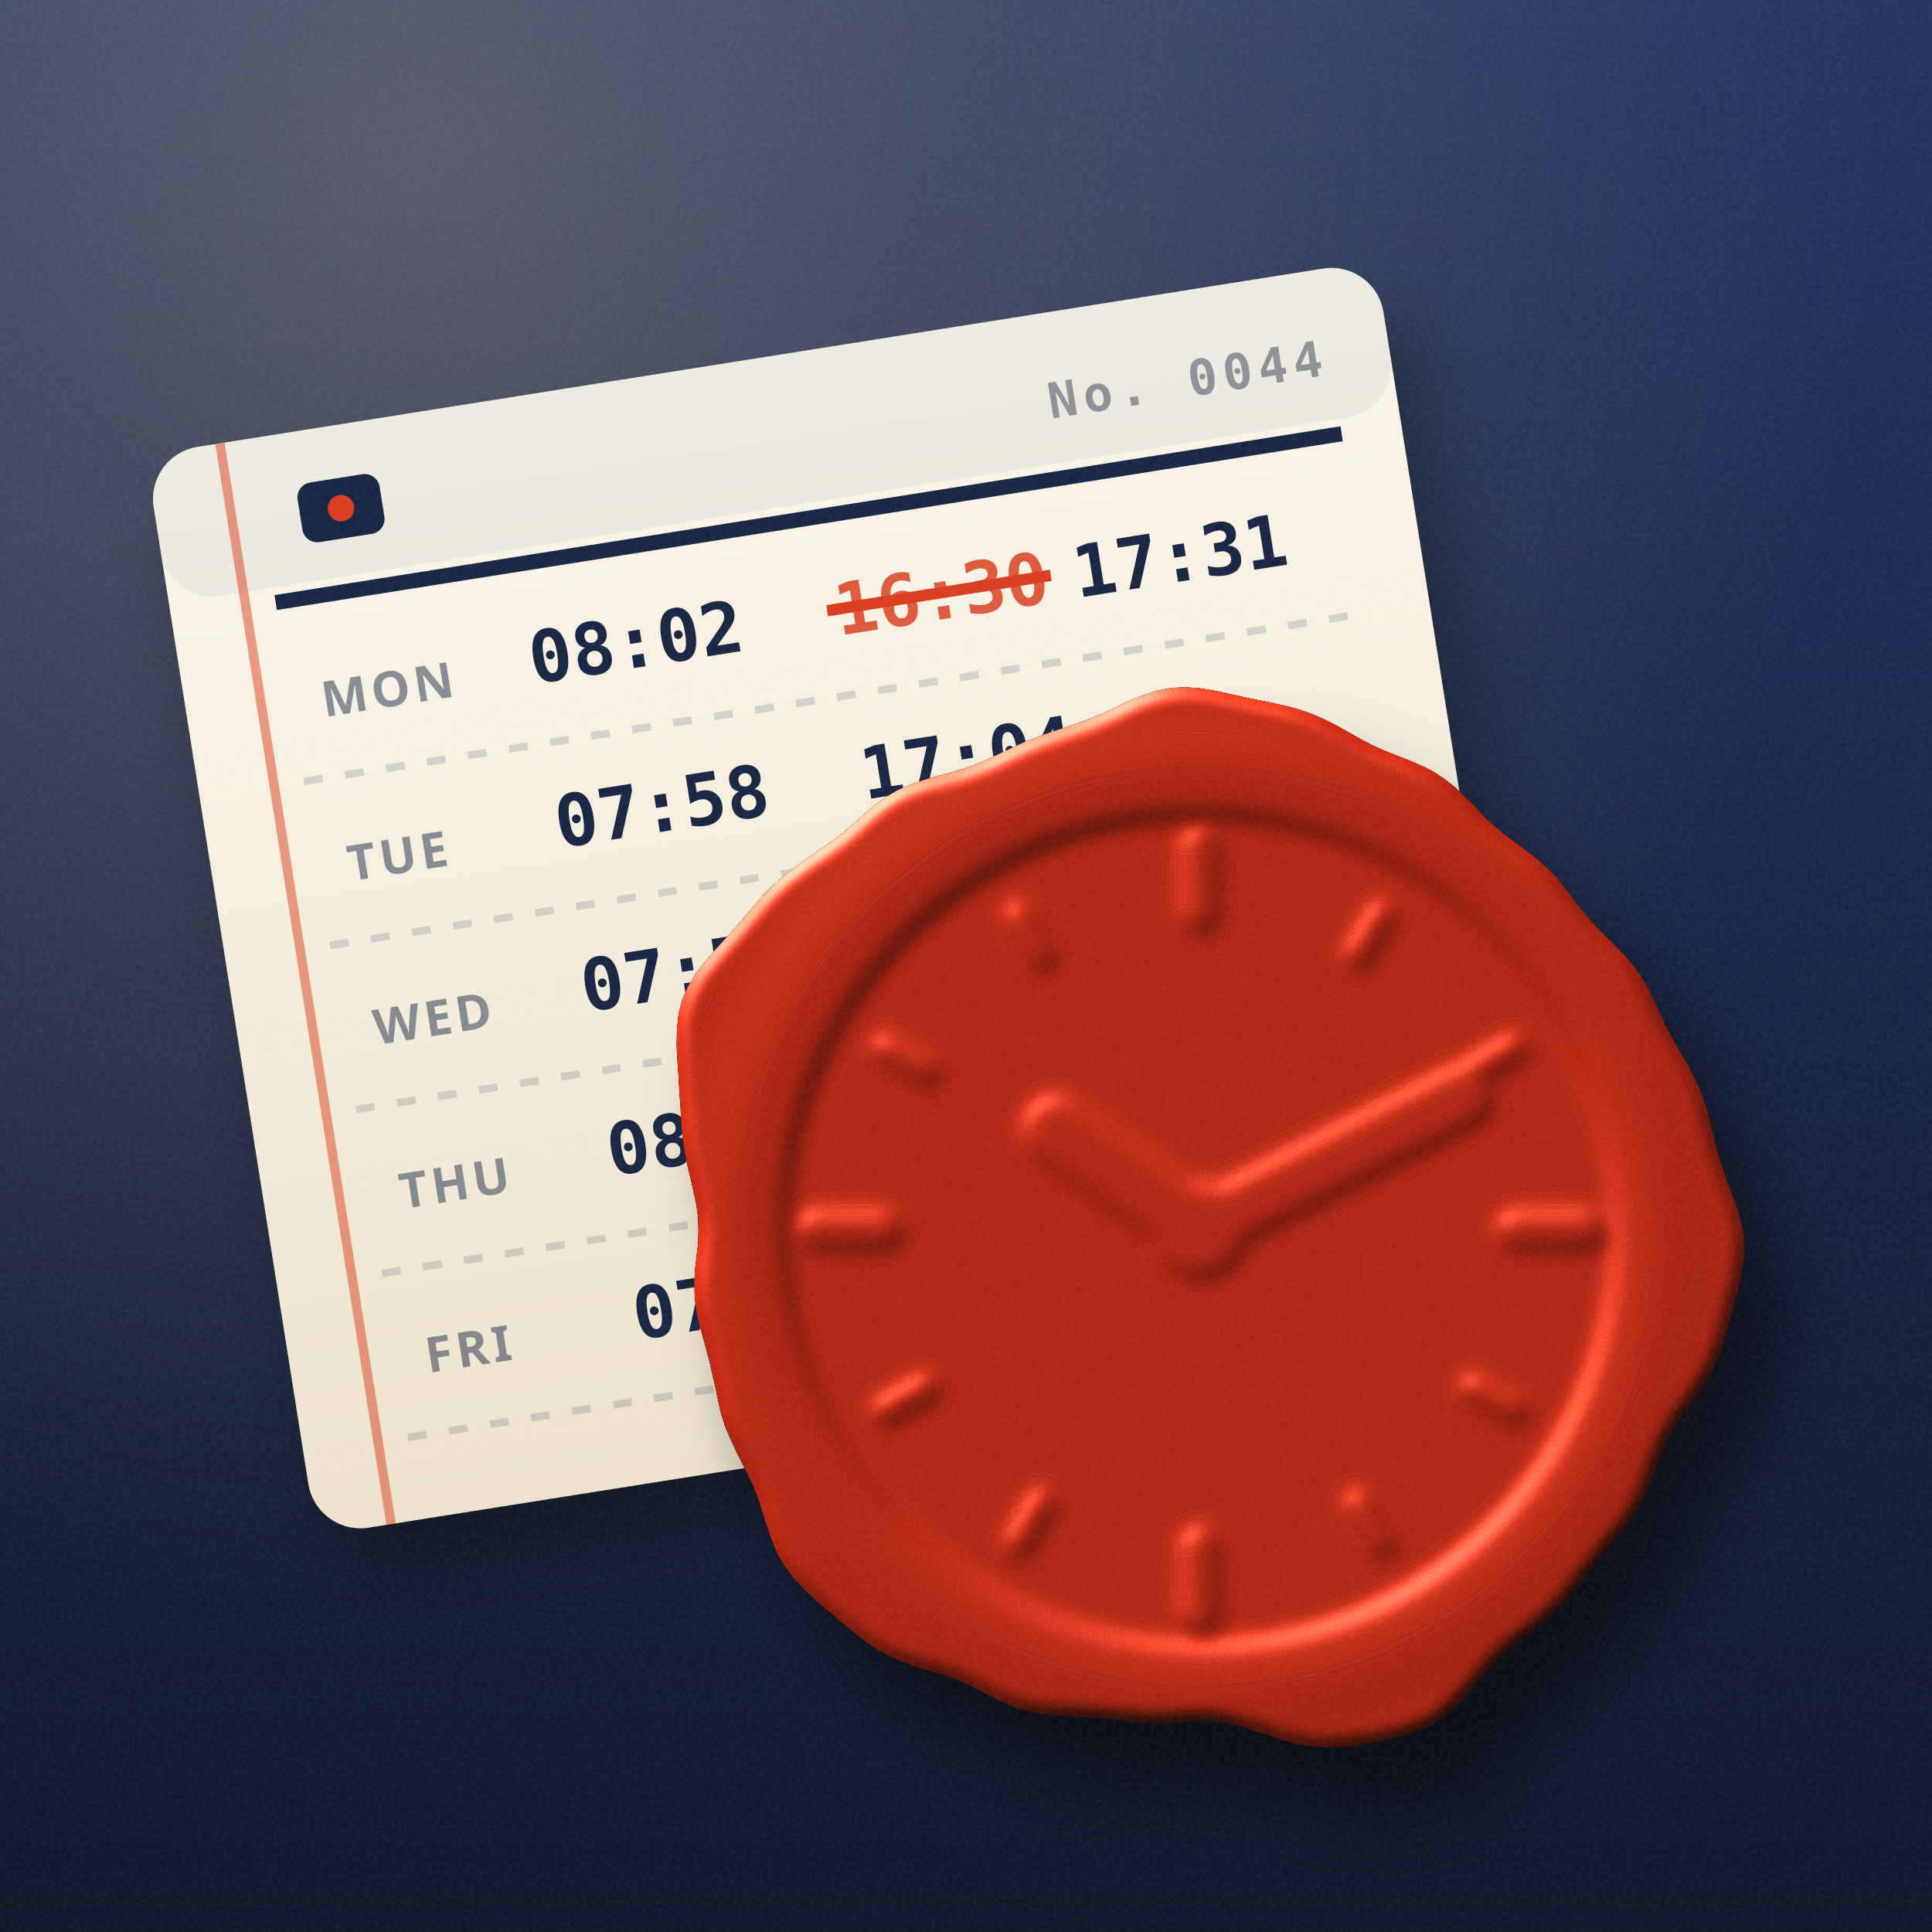
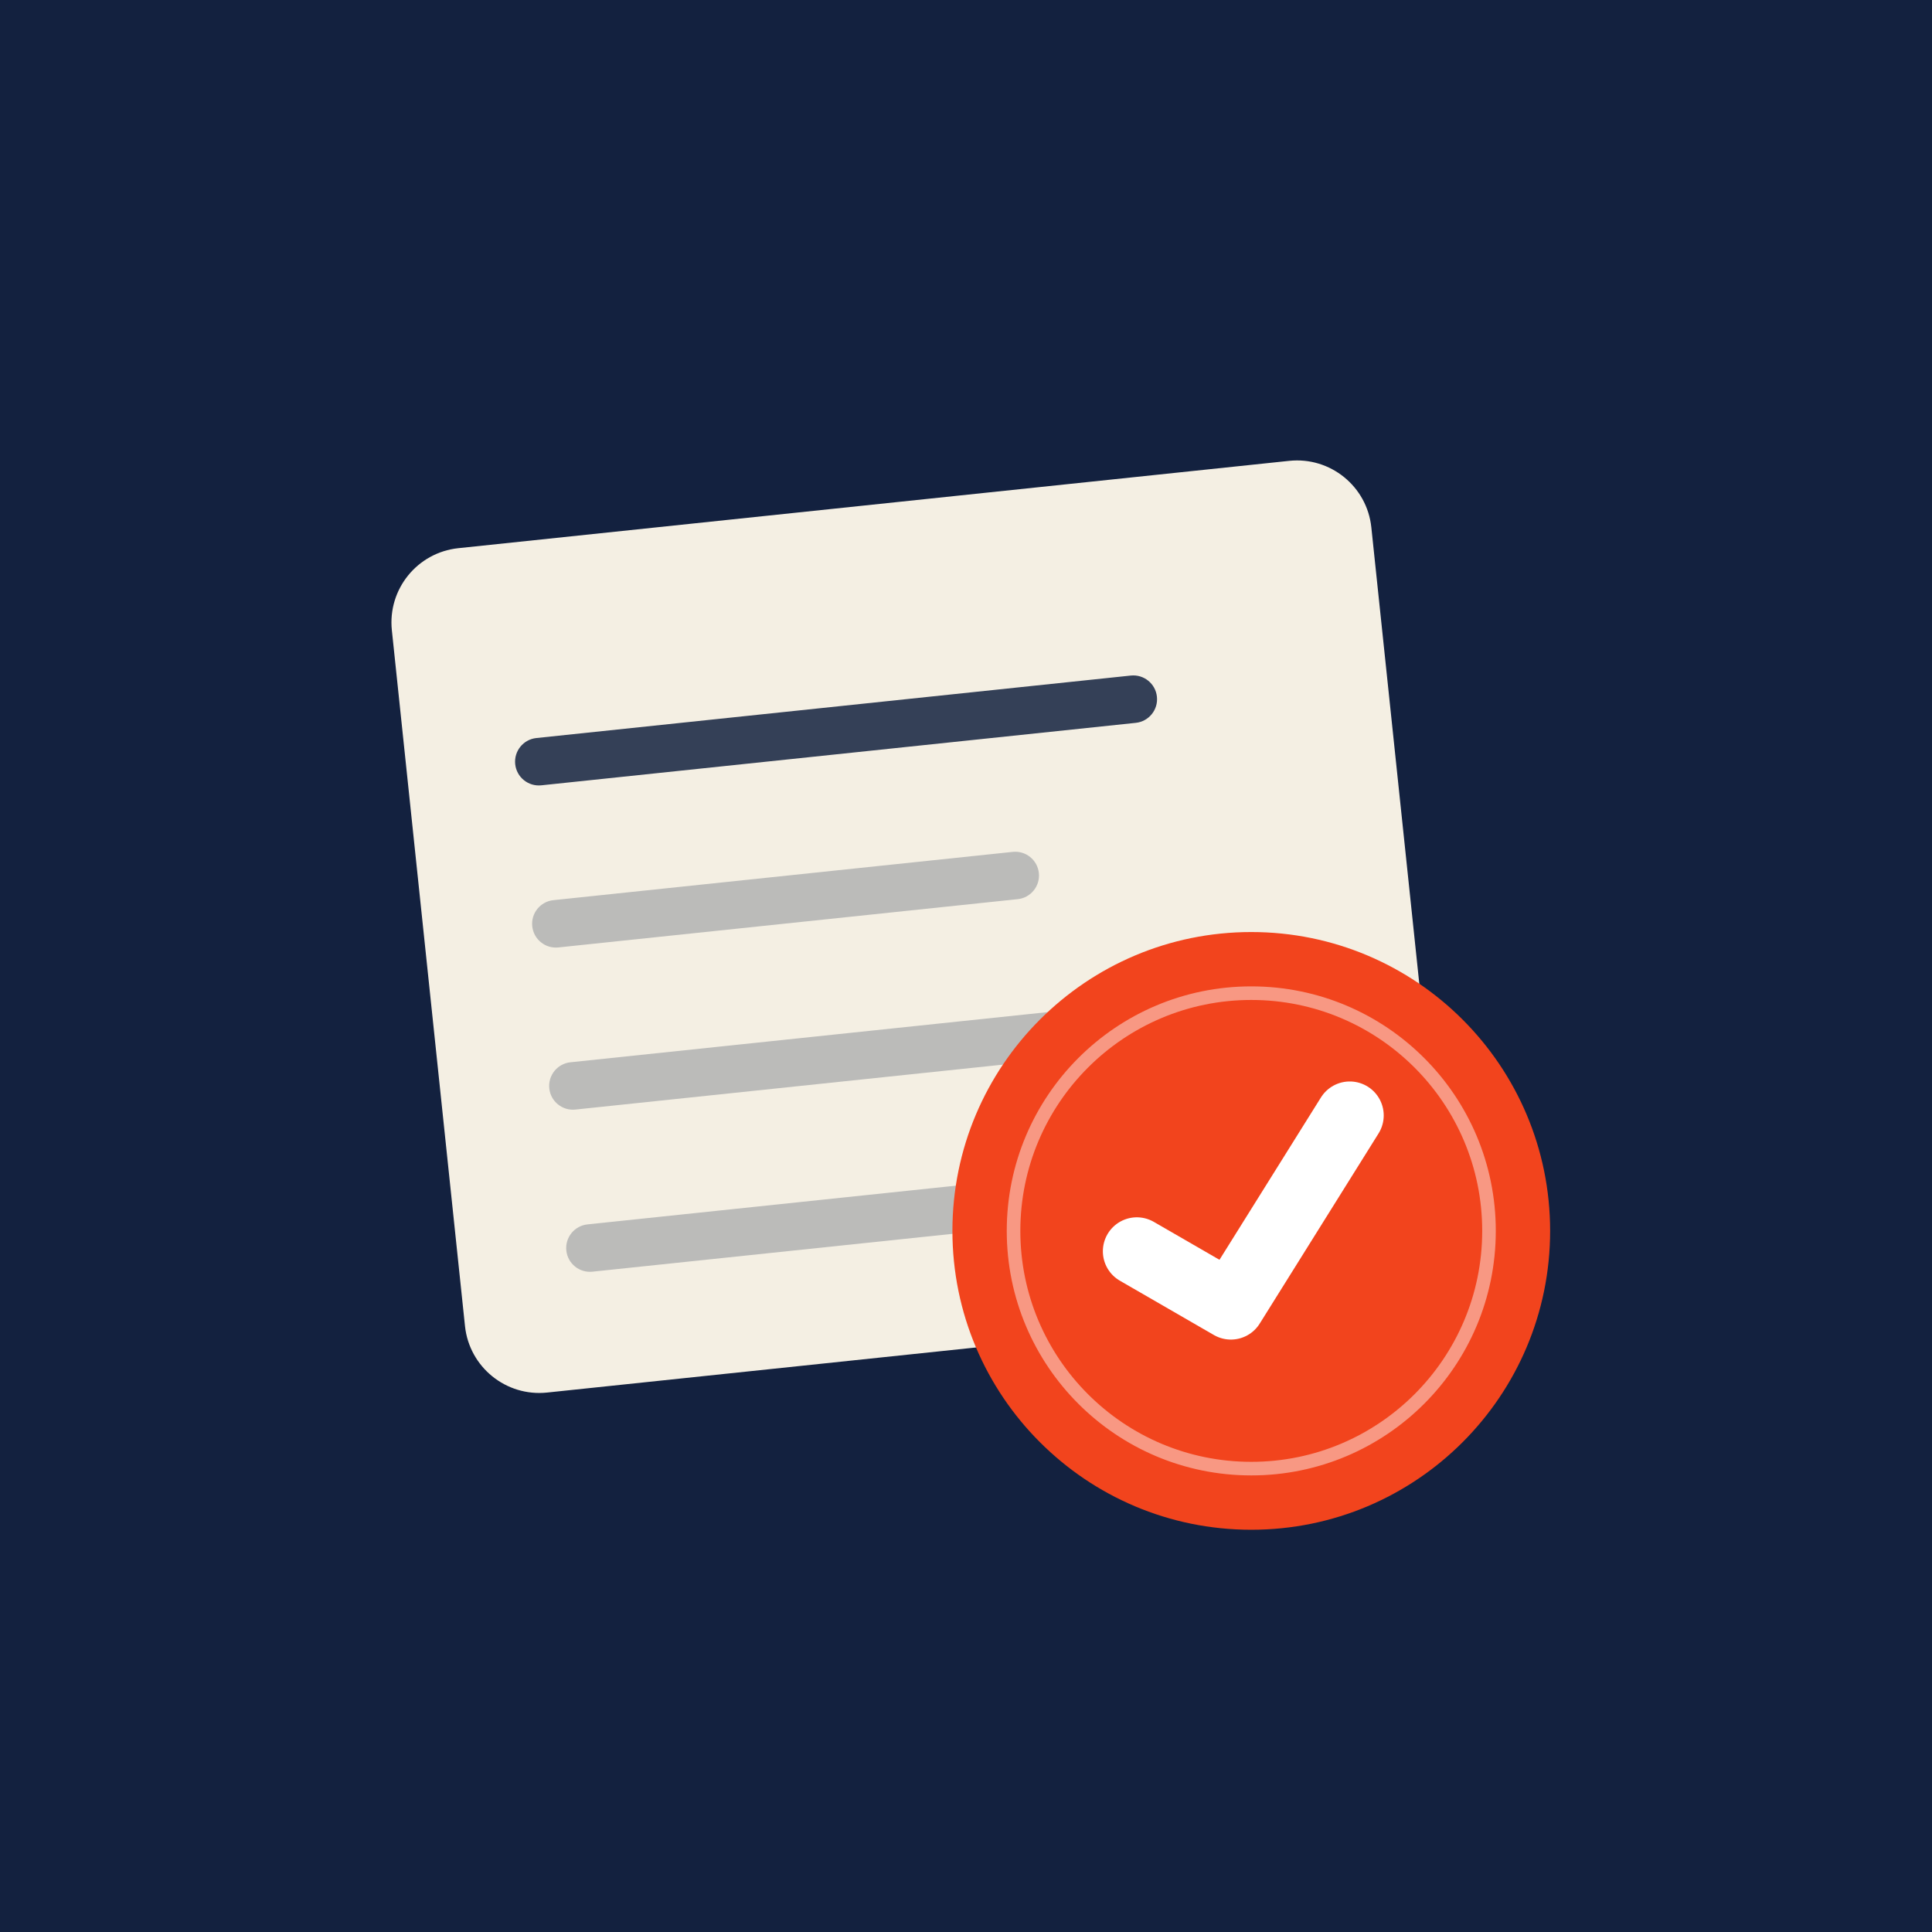
<svg xmlns="http://www.w3.org/2000/svg" viewBox="0 0 512 512">
-   <defs>
-     <style>
-       .t { font: 600 19px 'JetBrains Mono', ui-monospace, monospace; fill: #13213f; }
-       .t.was { fill: #d8391a; opacity: .85; }
-       .no { font: 600 13px 'JetBrains Mono', monospace; letter-spacing: .12em; fill: #13213f; opacity: .45; }
-       .day { font: 700 13px 'Figtree', sans-serif; letter-spacing: .08em; fill: #13213f; opacity: .5; }
-     </style>
-     <linearGradient id="bg" x1="0" y1="0" x2="0" y2="1">
-       <stop offset="0" stop-color="#1d3060" />
-       <stop offset="1" stop-color="#0a1226" />
-     </linearGradient>
-     <radialGradient id="lamp" cx="0.22" cy="0.08" r="0.75">
-       <stop offset="0" stop-color="#e8c58a" stop-opacity=".28" />
-       <stop offset="1" stop-color="#e8c58a" stop-opacity="0" />
-     </radialGradient>
-     <linearGradient id="paper" x1="0" y1="0" x2="0" y2="1">
-       <stop offset="0" stop-color="#fbf6ea" />
-       <stop offset="1" stop-color="#ece2cb" />
-     </linearGradient>
-     <radialGradient id="wax" cx="0.36" cy="0.3" r="0.78">
-       <stop offset="0" stop-color="#ff6a3f" />
-       <stop offset="0.45" stop-color="#e2401a" />
-       <stop offset="0.85" stop-color="#b42a0e" />
-       <stop offset="1" stop-color="#8a1d07" />
-     </radialGradient>
-     <radialGradient id="well" cx="0.5" cy="0.5" r="0.5">
-       <stop offset="0.82" stop-color="#c7330f" />
-       <stop offset="1" stop-color="#9c230a" />
-     </radialGradient>
-     <filter id="grain" x="0" y="0" width="100%" height="100%">
-       <feTurbulence type="fractalNoise" baseFrequency=".9" numOctaves="3" seed="4" />
-       <feColorMatrix values="0 0 0 0 1  0 0 0 0 1  0 0 0 0 1  0 0 0 .07 0" />
-       <feComposite in2="SourceGraphic" operator="in" />
-     </filter>
-     <filter id="waxtex" x="-5%" y="-5%" width="110%" height="110%">
-       <feTurbulence type="fractalNoise" baseFrequency=".035" numOctaves="3" seed="9" result="n" />
-       <feDiffuseLighting in="n" surfaceScale="2.2" lighting-color="#fff" result="lit">
-         <feDistantLight azimuth="225" elevation="52" />
-       </feDiffuseLighting>
-       <feComposite in="lit" in2="SourceGraphic" operator="in" result="tex" />
-       <feBlend in="SourceGraphic" in2="tex" mode="multiply" />
-     </filter>
-     <filter id="waxlight" x="-10%" y="-10%" width="120%" height="120%" color-interpolation-filters="sRGB">
-       <feColorMatrix in="SourceGraphic" type="luminanceToAlpha" result="h0" />
-       <feTurbulence type="fractalNoise" baseFrequency=".012" numOctaves="2" seed="11" result="n" />
-       <feColorMatrix in="n" type="luminanceToAlpha" result="na" />
-       <feComposite in="h0" in2="na" operator="arithmetic" k2="1" k3="0" k4="0" result="h1" />
-       <feComposite in="h1" in2="SourceAlpha" operator="in" result="h2" />
-       <feGaussianBlur in="h2" stdDeviation="2.2" result="h" />
-       <feDiffuseLighting in="h" surfaceScale="9" diffuseConstant="1.15" lighting-color="#fff" result="diff">
-         <feDistantLight azimuth="235" elevation="36" />
-       </feDiffuseLighting>
-       <feSpecularLighting in="h" surfaceScale="9" specularConstant=".9" specularExponent="30" lighting-color="#ffe2d4" result="spec">
-         <feDistantLight azimuth="235" elevation="36" />
-       </feSpecularLighting>
-       <feFlood flood-color="#a81d09" result="red" />
-       <feComposite in="red" in2="SourceAlpha" operator="in" result="base" />
-       <feComposite in="base" in2="diff" operator="arithmetic" k1="1.5" result="shaded" />
-       <feComposite in="spec" in2="SourceAlpha" operator="in" result="specm" />
-       <feComposite in="shaded" in2="specm" operator="arithmetic" k2="1" k3=".85" />
-     </filter>
-     <filter id="blur6" x="-20%" y="-20%" width="140%" height="140%">
-       <feGaussianBlur stdDeviation="6" />
-     </filter>
-     <filter id="soft" x="-30%" y="-30%" width="160%" height="160%">
-       <feGaussianBlur stdDeviation="9" />
-     </filter>
-     <filter id="blur2" x="-20%" y="-20%" width="140%" height="140%">
-       <feGaussianBlur stdDeviation="2" />
-     </filter>
-     <filter id="blur1">
-       <feGaussianBlur stdDeviation="1.1" />
-     </filter>
-     <clipPath id="tile">
-       <rect width="512" height="512" rx="112" />
-     </clipPath>
-     <clipPath id="sealclip">
-       <path d="M461.9 326.0L462.3 329.8L462.2 333.6L461.6 337.3L460.8 341.0L459.9 344.7L458.9 348.3L457.9 351.9L456.8 355.5L455.6 359.0L454.1 362.5L452.4 365.8L450.4 369.0L448.2 372.1L446.0 375.1L443.9 378.2L442.1 381.3L440.5 384.4L439.2 387.8L438.0 391.1L436.7 394.5L435.2 397.8L433.5 401.0L431.5 404.0L429.2 406.8L426.9 409.6L424.6 412.3L422.3 415.1L420.1 417.9L417.9 420.8L415.6 423.6L413.2 426.3L410.6 428.8L407.8 431.1L404.9 433.3L402.0 435.5L399.2 437.8L396.6 440.3L394.0 443.0L391.5 446.0L389.0 448.9L386.3 451.8L383.4 454.4L380.3 456.6L376.9 458.3L373.3 459.6L369.7 460.6L366.0 461.5L362.2 462.1L358.5 462.7L354.7 463.0L350.9 463.1L347.1 462.8L343.2 462.1L339.4 461.0L335.6 459.7L331.9 458.5L328.3 457.3L324.8 456.6L321.4 456.2L318.0 456.1L314.6 456.3L311.2 456.5L307.7 456.6L304.3 456.5L300.9 456.3L297.4 455.9L294.0 455.5L290.5 455.2L287.0 455.0L283.5 454.8L279.9 454.7L276.3 454.3L272.8 453.6L269.4 452.6L266.1 451.3L262.9 449.7L259.8 448.1L256.6 446.5L253.3 445.1L249.9 443.9L246.4 442.9L242.8 441.8L239.3 440.5L235.9 439.0L232.6 437.3L229.6 435.2L226.7 432.9L223.8 430.6L221.0 428.2L218.2 425.8L215.4 423.4L212.7 420.8L210.2 418.1L208.0 415.1L206.1 411.9L204.6 408.4L203.4 404.8L202.2 401.2L201.1 397.6L199.8 394.2L198.3 391.0L196.7 387.8L195.1 384.6L193.6 381.4L192.2 378.1L191.1 374.7L190.3 371.2L189.6 367.7L188.8 364.3L188.0 360.8L187.1 357.4L186.2 354.0L185.2 350.6L184.5 347.1L184.1 343.6L184.0 340.1L184.2 336.5L184.6 333.0L185.0 329.5L185.1 326.0L185.0 322.5L184.5 319.0L183.7 315.4L182.9 311.8L182.0 308.1L181.3 304.4L180.8 300.6L180.5 296.8L180.3 292.9L180.0 289.0L179.8 285.1L179.5 281.0L179.3 276.9L179.4 272.8L179.8 268.8L180.8 264.9L182.4 261.3L184.4 257.9L186.9 254.8L189.5 251.8L192.1 248.9L194.7 246.0L197.3 243.0L199.8 240.1L202.3 237.2L205.0 234.5L207.9 232.0L211.0 229.6L214.1 227.4L217.2 225.2L220.3 223.1L223.3 220.8L226.1 218.4L228.9 215.9L231.7 213.5L234.7 211.3L237.9 209.4L241.3 207.9L244.9 206.7L248.5 205.6L252.1 204.7L255.6 203.6L259.0 202.4L262.3 201.0L265.6 199.4L268.8 197.9L272.1 196.4L275.5 195.1L278.9 193.9L282.3 192.8L285.7 191.6L289.2 190.3L292.6 188.9L296.0 187.3L299.5 185.6L303.1 184.2L306.7 183.0L310.5 182.3L314.2 182.1L318.0 182.4L321.7 183.0L325.5 183.8L329.1 184.6L332.8 185.4L336.4 186.1L340.0 186.9L343.6 187.8L347.1 189.0L350.5 190.4L353.9 192.1L357.1 193.9L360.3 195.7L363.5 197.4L366.8 198.9L370.1 200.2L373.4 201.5L376.7 202.9L379.9 204.5L382.9 206.5L385.7 208.7L388.3 211.2L390.9 213.8L393.3 216.4L395.9 218.8L398.5 221.0L401.3 223.1L404.1 225.2L406.9 227.3L409.5 229.6L412.0 232.0L414.2 234.7L416.3 237.4L418.4 240.2L420.6 242.9L422.9 245.5L425.4 248.0L427.9 250.5L430.4 253.0L432.7 255.7L434.8 258.6L436.6 261.6L438.2 264.8L439.7 268.0L441.1 271.2L442.7 274.3L444.5 277.5L446.3 280.6L448.0 283.7L449.7 287.0L451.1 290.3L452.3 293.8L453.2 297.3L454.0 300.8L454.9 304.3L455.9 307.8L457.1 311.4L458.4 314.9L459.8 318.6L461.0 322.3Z" />
-     </clipPath>
-   </defs>
-   <g>
-     <rect width="512" height="512" fill="url(#bg)" />
-     <rect width="512" height="512" fill="url(#lamp)" />
-     <g transform="translate(256 256) scale(1) translate(-256 -256)">
-       <g transform="rotate(-9 230 230)">
-         <rect x="58" y="92" width="330" height="290" rx="14" fill="#000" opacity=".35" filter="url(#soft)" transform="translate(6 14)" />
-         <rect x="58" y="92" width="330" height="290" rx="14" fill="url(#paper)" />
-         <rect x="58" y="92" width="330" height="40" rx="14" fill="#13213f" opacity=".06" />
-         <line x1="78" y1="92" x2="78" y2="382" stroke="#d8391a" stroke-opacity=".5" stroke-width="2.5" />
-         <rect x="96" y="106" width="22" height="16" rx="4" fill="#13213f" />
-         <circle cx="107" cy="114" r="3.5" fill="#d8391a" />
-         <text x="370" y="120" text-anchor="end" class="no">No. 0044</text>
-         <line x1="86" y1="136" x2="372" y2="136" stroke="#13213f" stroke-width="4" />
-         <text x="94" y="168" class="day">MON</text>
-         <text x="150" y="168" class="t">08:02</text>
-         <text x="232" y="168" class="t was">16:30</text>
-         <line x1="230" y1="161" x2="290" y2="161" stroke="#d8391a" stroke-width="3" />
-         <text x="296" y="168" class="t">17:31</text>
-         <line x1="86" y1="184" x2="372" y2="184" stroke="#13213f" stroke-opacity=".16" stroke-width="2" stroke-dasharray="5 6" />
-         <text x="94" y="212" class="day">TUE</text>
-         <text x="150" y="212" class="t">07:58</text>
-         <text x="232" y="212" class="t">17:04</text>
-         <line x1="86" y1="228" x2="372" y2="228" stroke="#13213f" stroke-opacity=".16" stroke-width="2" stroke-dasharray="5 6" />
-         <text x="94" y="256" class="day">WED</text>
-         <text x="150" y="256" class="t">07:55</text>
-         <text x="232" y="256" class="t">18:40</text>
-         <line x1="86" y1="272" x2="372" y2="272" stroke="#13213f" stroke-opacity=".16" stroke-width="2" stroke-dasharray="5 6" />
-         <text x="94" y="300" class="day">THU</text>
-         <text x="150" y="300" class="t">08:00</text>
-         <text x="232" y="300" class="t">17:02</text>
-         <line x1="86" y1="316" x2="372" y2="316" stroke="#13213f" stroke-opacity=".16" stroke-width="2" stroke-dasharray="5 6" />
-         <text x="94" y="344" class="day">FRI</text>
-         <text x="150" y="344" class="t">07:57</text>
-         <text x="232" y="344" class="t">17:10</text>
-         <line x1="86" y1="360" x2="372" y2="360" stroke="#13213f" stroke-opacity=".16" stroke-width="2" stroke-dasharray="5 6" />
-       </g>
-       <path d="M461.9 326.0L462.3 329.8L462.2 333.6L461.6 337.3L460.8 341.0L459.9 344.7L458.9 348.3L457.9 351.9L456.8 355.5L455.6 359.0L454.1 362.5L452.4 365.8L450.4 369.0L448.2 372.1L446.0 375.1L443.9 378.2L442.1 381.3L440.5 384.4L439.2 387.8L438.0 391.1L436.7 394.5L435.2 397.8L433.5 401.0L431.5 404.0L429.2 406.8L426.9 409.6L424.6 412.3L422.3 415.1L420.1 417.9L417.9 420.8L415.6 423.6L413.2 426.3L410.6 428.8L407.8 431.1L404.9 433.3L402.0 435.5L399.2 437.8L396.6 440.3L394.0 443.0L391.5 446.0L389.0 448.9L386.3 451.8L383.4 454.4L380.3 456.6L376.9 458.3L373.3 459.6L369.7 460.6L366.0 461.5L362.2 462.1L358.5 462.7L354.7 463.0L350.9 463.1L347.1 462.8L343.2 462.1L339.4 461.0L335.6 459.7L331.9 458.5L328.3 457.3L324.8 456.6L321.4 456.2L318.0 456.1L314.6 456.3L311.2 456.5L307.7 456.6L304.3 456.5L300.9 456.3L297.4 455.9L294.0 455.5L290.5 455.2L287.0 455.0L283.5 454.8L279.9 454.7L276.3 454.3L272.8 453.6L269.4 452.6L266.1 451.3L262.9 449.7L259.8 448.1L256.6 446.5L253.3 445.1L249.9 443.9L246.4 442.9L242.8 441.8L239.3 440.5L235.9 439.0L232.6 437.3L229.6 435.2L226.7 432.9L223.8 430.6L221.0 428.2L218.2 425.8L215.4 423.4L212.7 420.8L210.2 418.1L208.0 415.1L206.1 411.9L204.6 408.4L203.4 404.8L202.2 401.2L201.1 397.6L199.8 394.2L198.3 391.0L196.7 387.8L195.1 384.6L193.6 381.4L192.2 378.1L191.1 374.7L190.3 371.2L189.6 367.7L188.8 364.3L188.0 360.8L187.1 357.4L186.2 354.0L185.2 350.6L184.5 347.1L184.1 343.6L184.0 340.1L184.2 336.5L184.6 333.0L185.0 329.5L185.1 326.0L185.0 322.5L184.5 319.0L183.7 315.4L182.9 311.8L182.0 308.1L181.3 304.4L180.8 300.6L180.5 296.8L180.3 292.9L180.0 289.0L179.8 285.1L179.5 281.0L179.3 276.9L179.4 272.8L179.8 268.8L180.8 264.9L182.4 261.3L184.4 257.9L186.9 254.8L189.5 251.8L192.1 248.9L194.7 246.0L197.3 243.0L199.8 240.1L202.3 237.2L205.0 234.5L207.9 232.0L211.0 229.6L214.1 227.4L217.2 225.2L220.3 223.1L223.3 220.8L226.1 218.4L228.9 215.9L231.7 213.5L234.7 211.3L237.9 209.4L241.3 207.9L244.9 206.7L248.5 205.6L252.1 204.7L255.6 203.6L259.0 202.4L262.3 201.0L265.6 199.4L268.8 197.9L272.1 196.4L275.5 195.1L278.9 193.9L282.3 192.8L285.7 191.6L289.2 190.3L292.6 188.9L296.0 187.3L299.5 185.6L303.1 184.2L306.7 183.0L310.5 182.3L314.2 182.1L318.0 182.4L321.7 183.0L325.5 183.8L329.1 184.6L332.8 185.4L336.4 186.1L340.0 186.9L343.6 187.8L347.1 189.0L350.5 190.4L353.9 192.1L357.1 193.9L360.3 195.7L363.5 197.4L366.8 198.9L370.1 200.2L373.4 201.5L376.7 202.9L379.9 204.5L382.9 206.5L385.7 208.7L388.3 211.2L390.9 213.8L393.3 216.4L395.9 218.8L398.5 221.0L401.3 223.1L404.1 225.2L406.9 227.3L409.5 229.6L412.0 232.0L414.2 234.7L416.3 237.4L418.4 240.2L420.6 242.9L422.9 245.5L425.4 248.0L427.9 250.5L430.4 253.0L432.7 255.7L434.8 258.6L436.6 261.6L438.2 264.8L439.7 268.0L441.1 271.2L442.7 274.3L444.5 277.5L446.3 280.6L448.0 283.7L449.7 287.0L451.1 290.3L452.3 293.8L453.2 297.3L454.0 300.8L454.9 304.3L455.9 307.8L457.1 311.4L458.4 314.9L459.8 318.6L461.0 322.3Z" fill="#000" opacity=".6" filter="url(#soft)" transform="translate(12 18)" />
-       <g filter="url(#waxlight)">
-         <path d="M461.9 326.0L462.3 329.8L462.2 333.6L461.6 337.3L460.8 341.0L459.9 344.7L458.9 348.3L457.9 351.9L456.8 355.5L455.6 359.0L454.1 362.5L452.4 365.8L450.4 369.0L448.2 372.1L446.0 375.1L443.9 378.2L442.1 381.3L440.5 384.4L439.2 387.8L438.0 391.1L436.7 394.5L435.2 397.8L433.5 401.0L431.5 404.0L429.2 406.8L426.9 409.6L424.6 412.3L422.3 415.1L420.1 417.9L417.9 420.8L415.6 423.6L413.2 426.3L410.6 428.8L407.8 431.1L404.9 433.3L402.0 435.5L399.2 437.8L396.6 440.3L394.0 443.0L391.5 446.0L389.0 448.9L386.3 451.8L383.4 454.4L380.3 456.6L376.9 458.3L373.3 459.6L369.7 460.6L366.0 461.5L362.2 462.1L358.5 462.7L354.7 463.0L350.9 463.1L347.1 462.8L343.2 462.1L339.4 461.0L335.6 459.7L331.9 458.5L328.3 457.3L324.8 456.6L321.4 456.2L318.0 456.1L314.6 456.3L311.2 456.5L307.7 456.6L304.3 456.5L300.9 456.3L297.4 455.9L294.0 455.5L290.5 455.2L287.0 455.0L283.5 454.8L279.9 454.7L276.3 454.3L272.8 453.6L269.4 452.6L266.1 451.3L262.9 449.7L259.8 448.1L256.6 446.5L253.3 445.1L249.9 443.9L246.4 442.9L242.8 441.8L239.3 440.5L235.9 439.0L232.6 437.3L229.6 435.2L226.7 432.9L223.8 430.6L221.0 428.2L218.2 425.8L215.4 423.4L212.7 420.8L210.2 418.1L208.0 415.1L206.1 411.9L204.6 408.4L203.4 404.8L202.2 401.2L201.1 397.6L199.8 394.2L198.3 391.0L196.7 387.8L195.1 384.6L193.6 381.4L192.2 378.1L191.1 374.7L190.3 371.2L189.6 367.7L188.8 364.3L188.0 360.8L187.1 357.4L186.2 354.0L185.2 350.6L184.5 347.1L184.1 343.6L184.0 340.1L184.2 336.5L184.6 333.0L185.0 329.5L185.1 326.0L185.0 322.5L184.5 319.0L183.7 315.4L182.9 311.8L182.0 308.1L181.3 304.4L180.8 300.6L180.5 296.8L180.3 292.9L180.0 289.0L179.8 285.1L179.5 281.0L179.3 276.9L179.4 272.8L179.8 268.8L180.8 264.9L182.4 261.3L184.4 257.9L186.9 254.8L189.5 251.8L192.1 248.9L194.7 246.0L197.3 243.0L199.8 240.1L202.3 237.2L205.0 234.5L207.9 232.0L211.0 229.6L214.1 227.4L217.2 225.2L220.3 223.1L223.3 220.8L226.1 218.4L228.9 215.9L231.7 213.5L234.7 211.3L237.9 209.4L241.3 207.9L244.9 206.7L248.5 205.6L252.1 204.7L255.6 203.6L259.0 202.4L262.3 201.0L265.6 199.4L268.8 197.9L272.1 196.4L275.5 195.1L278.9 193.9L282.3 192.8L285.7 191.6L289.2 190.3L292.6 188.9L296.0 187.3L299.5 185.6L303.1 184.2L306.7 183.0L310.5 182.3L314.2 182.1L318.0 182.4L321.7 183.0L325.5 183.8L329.1 184.6L332.8 185.4L336.4 186.1L340.0 186.9L343.6 187.8L347.1 189.0L350.5 190.4L353.9 192.1L357.1 193.9L360.3 195.7L363.5 197.4L366.8 198.9L370.1 200.2L373.4 201.5L376.7 202.9L379.9 204.5L382.9 206.5L385.7 208.7L388.3 211.2L390.9 213.8L393.3 216.4L395.9 218.8L398.5 221.0L401.3 223.1L404.1 225.2L406.9 227.3L409.5 229.6L412.0 232.0L414.2 234.7L416.3 237.4L418.4 240.2L420.6 242.9L422.9 245.5L425.4 248.0L427.9 250.5L430.4 253.0L432.7 255.7L434.8 258.6L436.6 261.6L438.2 264.8L439.7 268.0L441.1 271.2L442.7 274.3L444.5 277.5L446.3 280.6L448.0 283.7L449.7 287.0L451.1 290.3L452.3 293.8L453.2 297.3L454.0 300.8L454.9 304.3L455.9 307.8L457.1 311.4L458.4 314.9L459.8 318.6L461.0 322.3Z" fill="#c4c4c4" />
-         <g clip-path="url(#sealclip)">
-           <circle cx="318" cy="326" r="122" fill="none" stroke="#fff" stroke-width="20" filter="url(#blur6)" />
-           <circle cx="318" cy="326" r="110" fill="#7a7a7a" filter="url(#blur1)" />
-           <g filter="url(#blur1)">
-             <line x1="318.0" y1="242.0" x2="318.0" y2="224.0" stroke="#c8c8c8" stroke-width="9.0" stroke-linecap="round" />
-             <line x1="360.0" y1="253.3" x2="366.0" y2="242.9" stroke="#c8c8c8" stroke-width="6.0" stroke-linecap="round" />
-             <line x1="390.7" y1="284.0" x2="401.1" y2="278.0" stroke="#c8c8c8" stroke-width="6.0" stroke-linecap="round" />
-             <line x1="402.0" y1="326.0" x2="420.0" y2="326.0" stroke="#c8c8c8" stroke-width="9.0" stroke-linecap="round" />
-             <line x1="390.7" y1="368.0" x2="401.1" y2="374.0" stroke="#c8c8c8" stroke-width="6.0" stroke-linecap="round" />
-             <line x1="360.0" y1="398.7" x2="366.0" y2="409.1" stroke="#c8c8c8" stroke-width="6.0" stroke-linecap="round" />
-             <line x1="318.0" y1="410.0" x2="318.0" y2="428.0" stroke="#c8c8c8" stroke-width="9.0" stroke-linecap="round" />
-             <line x1="276.0" y1="398.7" x2="270.0" y2="409.1" stroke="#c8c8c8" stroke-width="6.0" stroke-linecap="round" />
-             <line x1="245.3" y1="368.0" x2="234.9" y2="374.0" stroke="#c8c8c8" stroke-width="6.0" stroke-linecap="round" />
-             <line x1="234.0" y1="326.0" x2="216.0" y2="326.0" stroke="#c8c8c8" stroke-width="9.0" stroke-linecap="round" />
-             <line x1="245.3" y1="284.0" x2="234.9" y2="278.0" stroke="#c8c8c8" stroke-width="6.0" stroke-linecap="round" />
-             <line x1="276.0" y1="253.3" x2="270.0" y2="242.9" stroke="#c8c8c8" stroke-width="6.0" stroke-linecap="round" />
-             <line x1="318.0" y1="326.0" x2="280.2" y2="299.7" stroke="#c8c8c8" stroke-width="17.0" stroke-linecap="round" />
-             <line x1="318.0" y1="326.0" x2="387.5" y2="290.6" stroke="#c8c8c8" stroke-width="15.0" stroke-linecap="round" />
-             <circle cx="318.0" cy="326.0" r="12.0" fill="#c8c8c8" />
-           </g>
-         </g>
-       </g>
+   <rect width="512" height="512" rx="0" fill="#13213f" />
+   <g transform="translate(256 256) scale(0.9) translate(-256 -256)">
+     <g transform="rotate(-6 236 236)">
+       <rect x="96" y="120" width="290" height="250" rx="22" fill="#f4efe3" />
+       <rect x="128" y="178" width="190" height="14" rx="7" fill="#13213f" fill-opacity="0.85" />
+       <rect x="128" y="226" width="150" height="14" rx="7" fill="#13213f" fill-opacity="0.25" />
+       <rect x="128" y="274" width="190" height="14" rx="7" fill="#13213f" fill-opacity="0.25" />
+       <rect x="128" y="322" width="150" height="14" rx="7" fill="#13213f" fill-opacity="0.25" />
    </g>
-     <rect width="512" height="512" filter="url(#grain)" fill="#fff" />
+     <circle cx="340" cy="334" r="88" fill="#f2441d" />
+     <circle cx="340" cy="334" r="70" fill="none" stroke="#ffffff" stroke-opacity=".45" stroke-width="4" />
+     <polyline points="306.3,340.0 334.0,356.0 369.0,300.0" fill="none" stroke="#ffffff" stroke-width="20" stroke-linecap="round" stroke-linejoin="round" />
  </g>
</svg>
